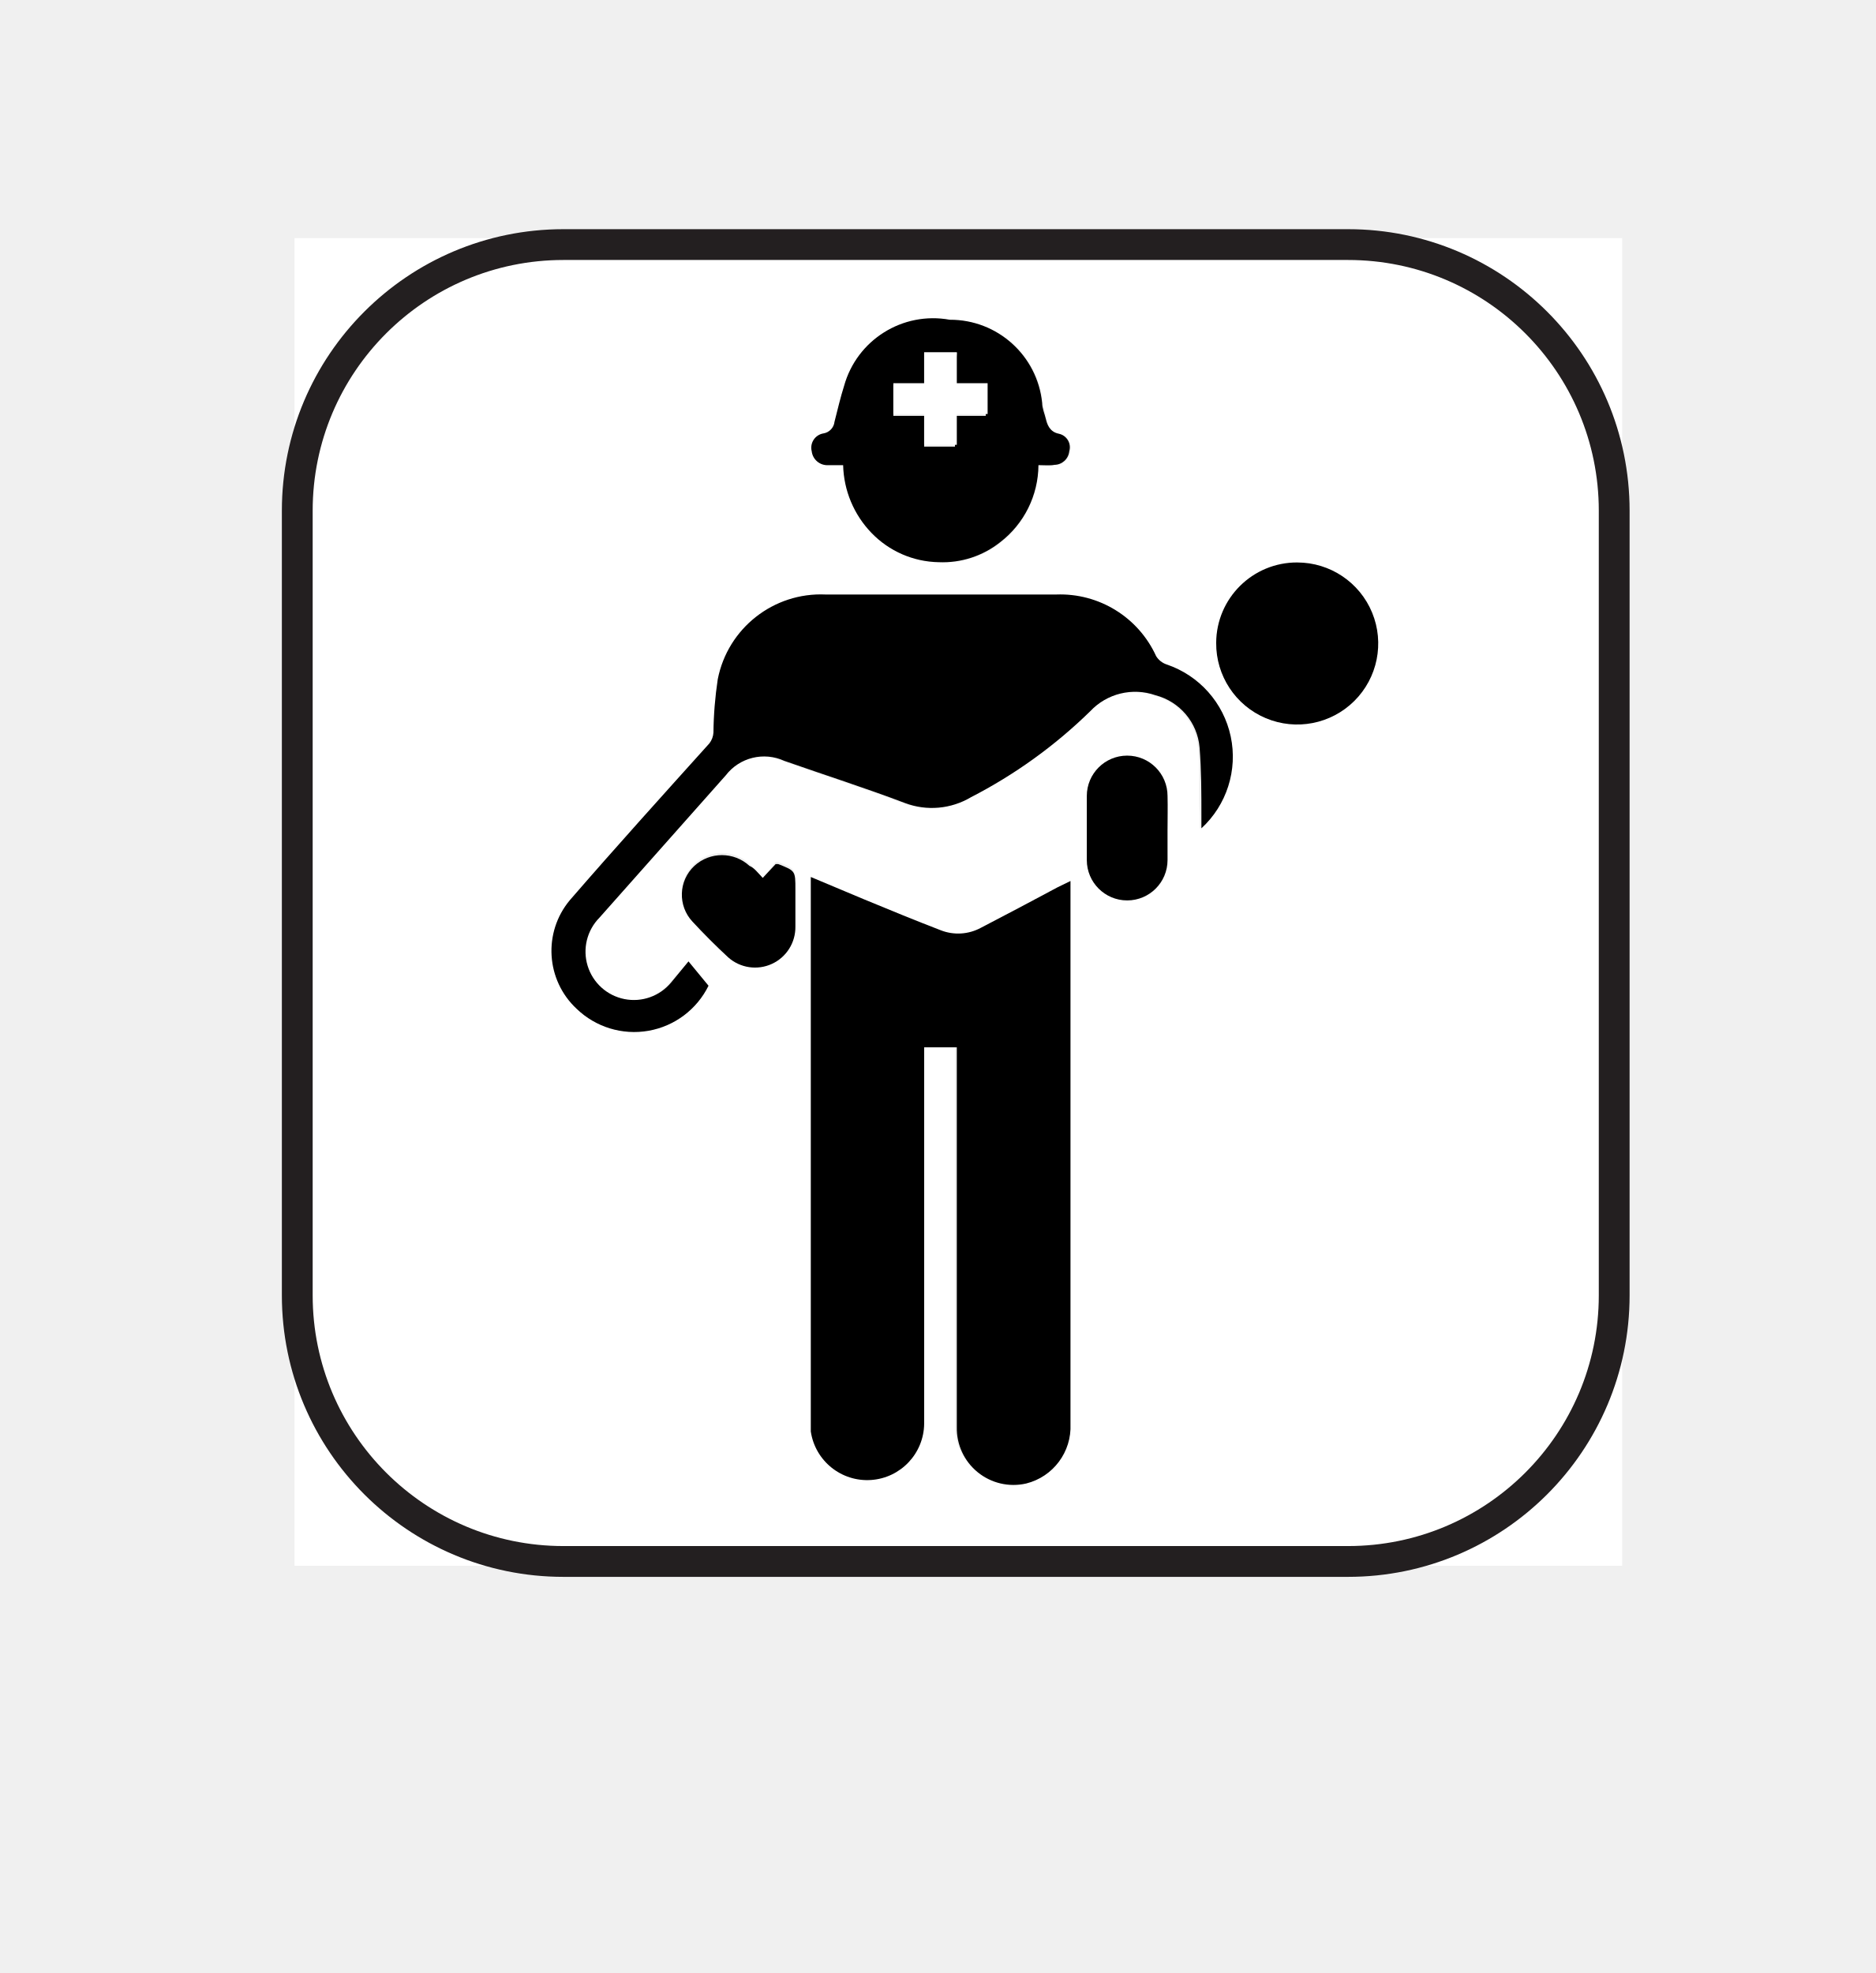
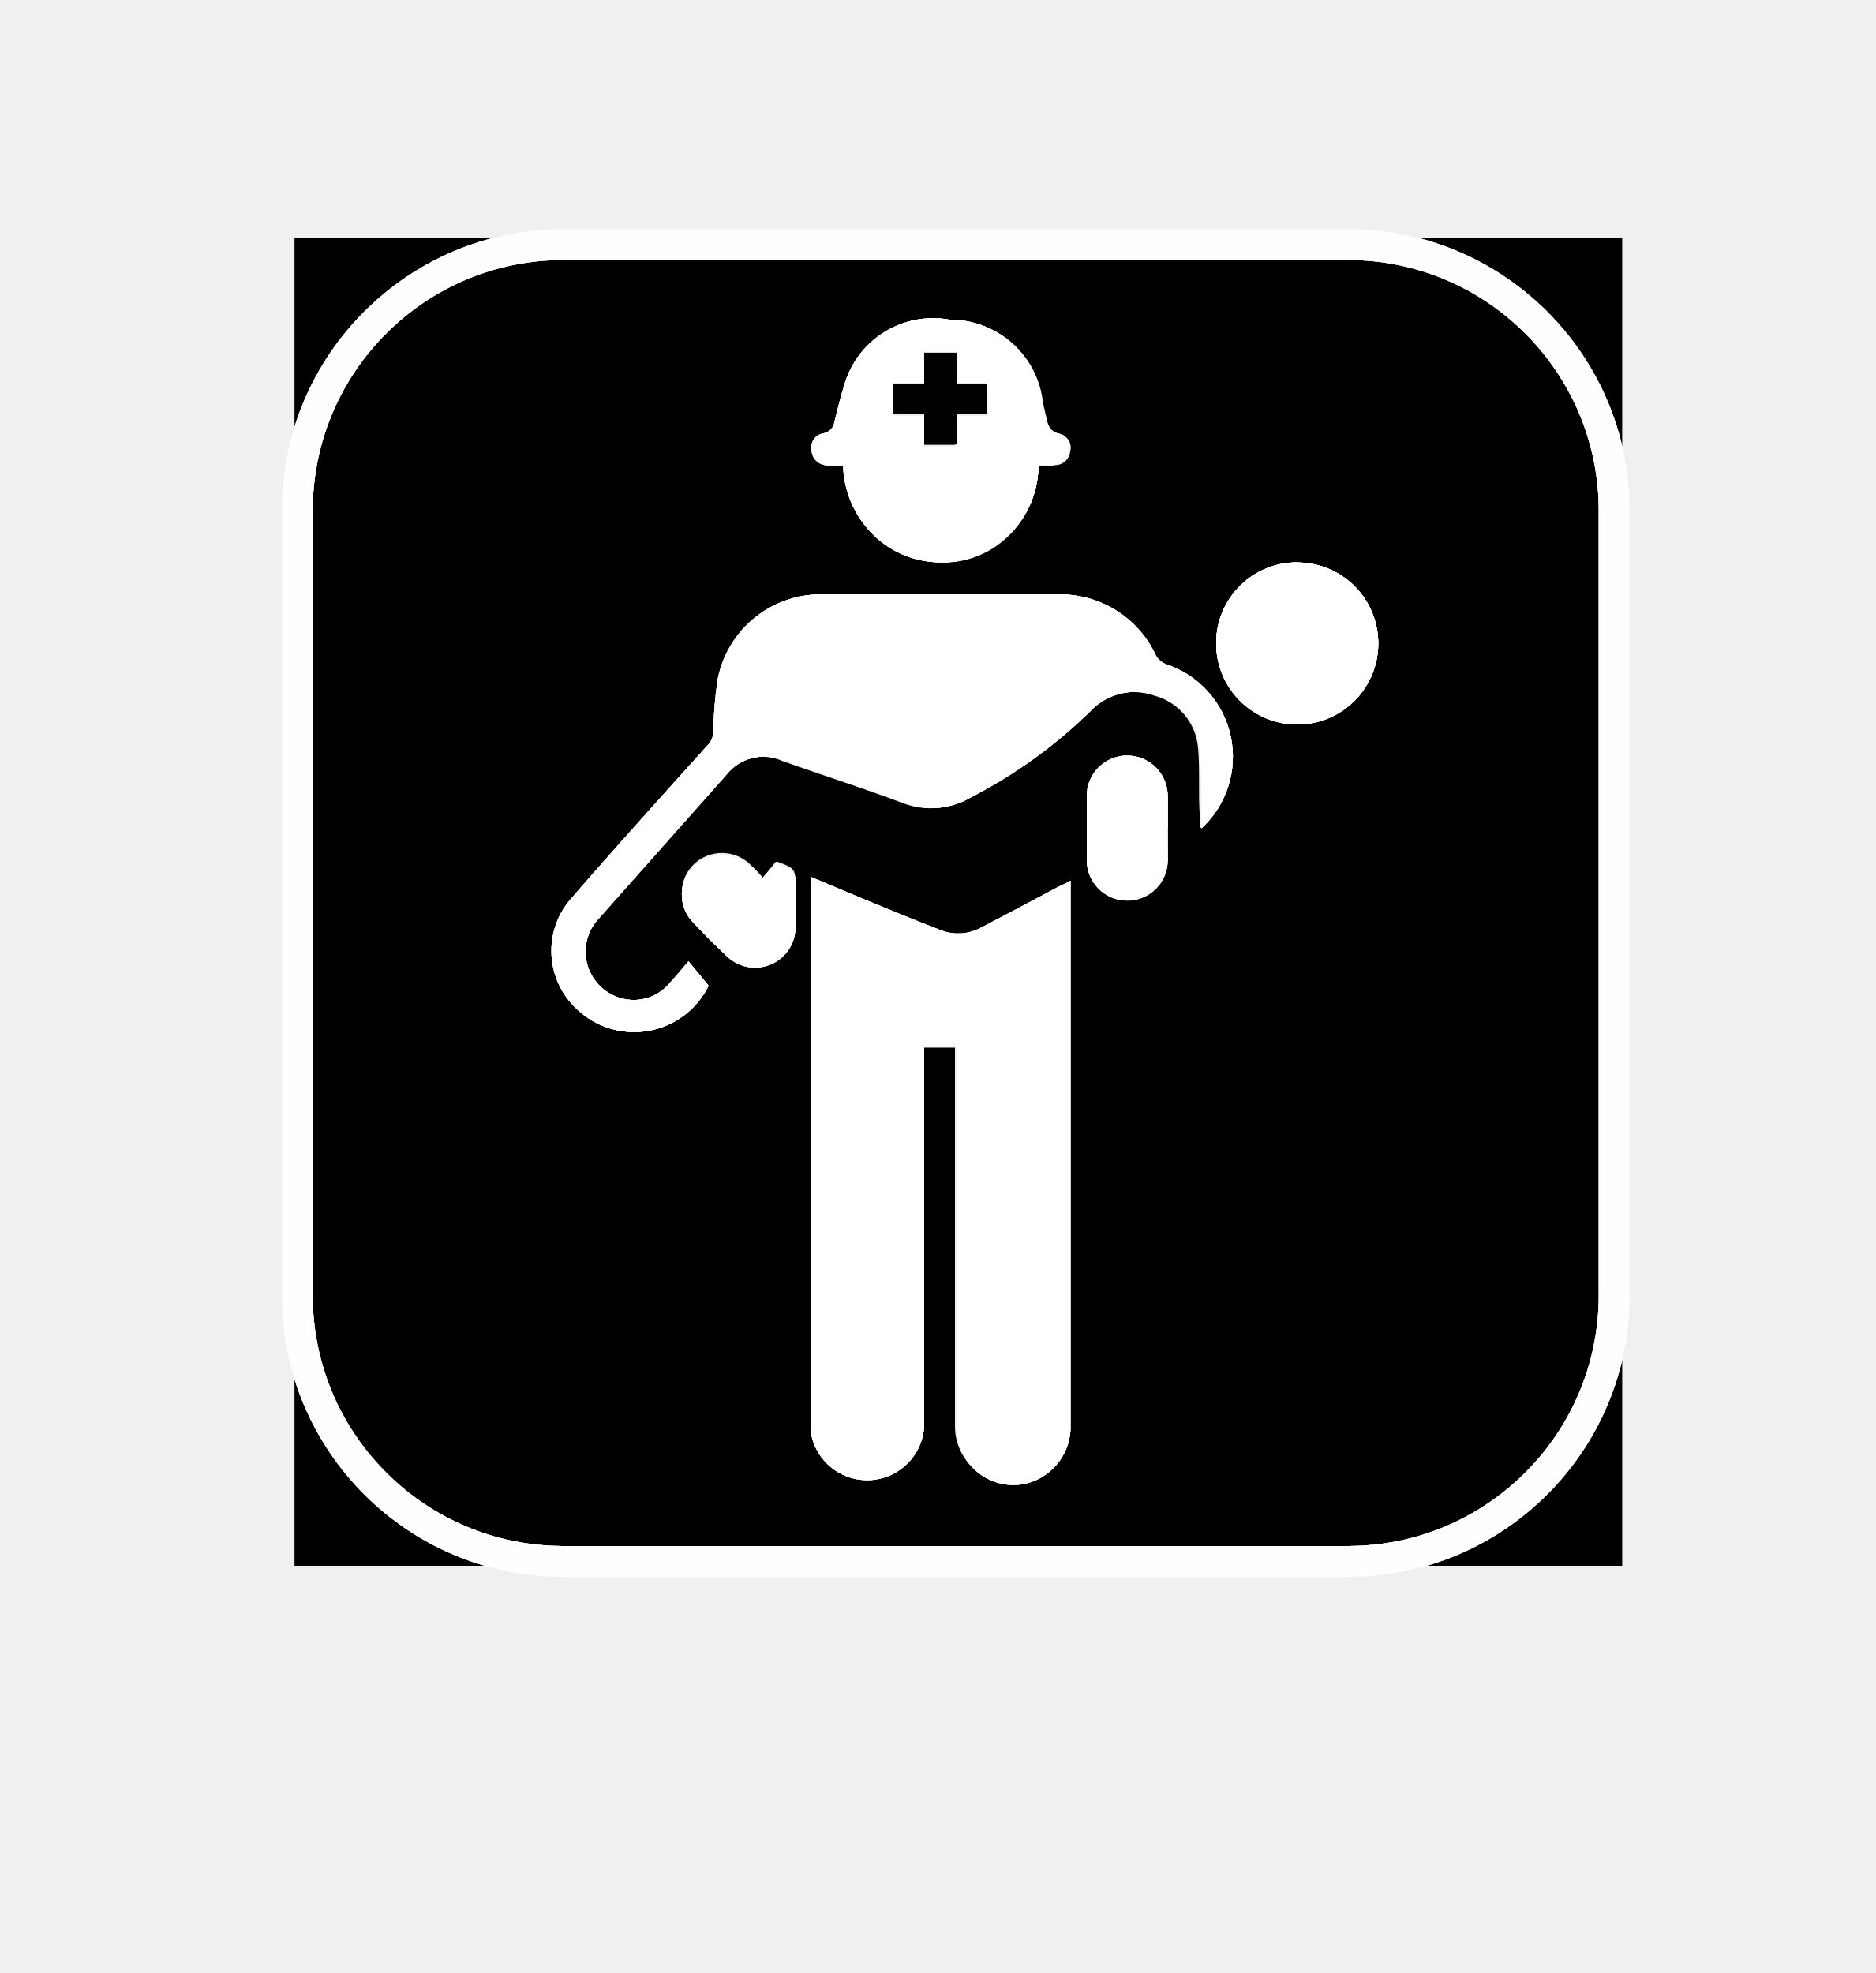
- <svg xmlns="http://www.w3.org/2000/svg" viewBox="0 0 60.88 64.05">
+ <svg xmlns="http://www.w3.org/2000/svg" style="filter:invert(100%);" viewBox="0 0 60.88 64.05">
  <defs>
    <style>.cls-1{opacity:0.66;}.cls-2{fill:#fff;}.cls-3{fill:none;stroke:#231f20;stroke-miterlimit:10;}</style>
  </defs>
  <g id="Layer_7" data-name="Layer 7">
    <path class="cls-2" d="M9.56,50.83V7.73h43.1q0,21.55,0,43.1ZM34.75,28.6l-.41.24c-.83.44-1.65.89-2.48,1.31a1.55,1.55,0,0,1-1.3.08c-.83-.32-1.65-.66-2.48-1l-1.74-.73v.41q0,8.64,0,17.29c0,.1,0,.2,0,.3A1.85,1.85,0,0,0,30,46.26q0-5.91,0-11.82V34h1v.38q0,2.38,0,4.77c0,2.37,0,4.74,0,7.12a1.84,1.84,0,0,0,2.25,1.83,1.9,1.9,0,0,0,1.44-1.93c0-5.76,0-11.52,0-17.29C34.75,28.84,34.75,28.75,34.75,28.6Zm-12.4,2.62-.61.68a1.57,1.57,0,1,1-2.33-2.1l4.1-4.62a1.57,1.57,0,0,1,1.9-.47c1.3.46,2.62.88,3.92,1.37a2.48,2.48,0,0,0,2.14-.19,16,16,0,0,0,3.87-2.79,2,2,0,0,1,2.12-.52,1.92,1.92,0,0,1,1.43,1.69c.07.74,0,1.5.06,2.24,0,.11,0,.22,0,.39a3.16,3.16,0,0,0-1.09-5.33.64.64,0,0,1-.34-.27,3.42,3.42,0,0,0-3.24-2c-2.49,0-5,0-7.49,0a3.41,3.41,0,0,0-3.48,2.76,12.43,12.43,0,0,0-.14,1.73.64.64,0,0,1-.13.35c-1.51,1.7-3,3.37-4.53,5.09a2.57,2.57,0,0,0,.22,3.53A2.69,2.69,0,0,0,23,32ZM33.71,15.1c.21,0,.38,0,.55,0a.49.49,0,0,0,.48-.44.45.45,0,0,0-.34-.57c-.29-.06-.37-.25-.42-.48s-.08-.35-.12-.52a3,3,0,0,0-3-2.7,3,3,0,0,0-3.43,2.15c-.12.38-.21.77-.31,1.16a.43.43,0,0,1-.36.38.47.47,0,0,0-.38.58.51.51,0,0,0,.54.45h.48a3.28,3.28,0,0,0,.92,2.2,3.1,3.1,0,0,0,2.18.95,3,3,0,0,0,2-.65A3.18,3.18,0,0,0,33.71,15.1Zm8.4,3.15a2.63,2.63,0,1,0,2.63,2.62A2.62,2.62,0,0,0,42.11,18.26Zm-4.2,8.67c0-.36,0-.72,0-1.07a1.31,1.31,0,0,0-2.62,0q0,1,0,2.08a1.31,1.31,0,1,0,2.62,0C37.91,27.62,37.9,27.27,37.9,26.92ZM24.76,28.5c-.15-.16-.28-.32-.43-.46a1.32,1.32,0,0,0-1.79,0,1.28,1.28,0,0,0-.06,1.81c.37.4.76.79,1.16,1.16a1.31,1.31,0,0,0,2.18-1c0-.4,0-.8,0-1.21,0-.6,0-.6-.56-.82h-.08Z" />
    <path d="M34.75,28.6c0,.16,0,.25,0,.34,0,5.76,0,11.52,0,17.29a1.9,1.9,0,0,1-1.44,1.93,1.84,1.84,0,0,1-2.25-1.83c0-2.37,0-4.74,0-7.12q0-2.38,0-4.77V34H30v.4q0,5.91,0,11.82a1.85,1.85,0,0,1-3.68.25c0-.1,0-.2,0-.3q0-8.64,0-17.29v-.41l1.74.73c.82.34,1.65.68,2.48,1a1.55,1.55,0,0,0,1.3-.08c.83-.43,1.66-.87,2.48-1.31Z" />
    <path d="M22.35,31.21,23,32a2.69,2.69,0,0,1-4.28.75,2.57,2.57,0,0,1-.22-3.53c1.49-1.72,3-3.39,4.53-5.09a.64.64,0,0,0,.13-.35,12.43,12.43,0,0,1,.14-1.73A3.41,3.41,0,0,1,26.8,19.3c2.49,0,5,0,7.49,0a3.42,3.42,0,0,1,3.24,2,.64.64,0,0,0,.34.27A3.16,3.16,0,0,1,39,26.89c0-.17,0-.28,0-.39,0-.75,0-1.5-.06-2.24a1.92,1.92,0,0,0-1.43-1.69,2,2,0,0,0-2.12.52,16,16,0,0,1-3.87,2.79,2.48,2.48,0,0,1-2.14.19c-1.29-.49-2.61-.91-3.92-1.37a1.57,1.57,0,0,0-1.9.47l-4.1,4.62a1.57,1.57,0,1,0,2.33,2.1Z" />
    <path d="M33.71,15.1a3.18,3.18,0,0,1-1.24,2.5,3,3,0,0,1-2,.65,3.1,3.1,0,0,1-2.18-.95,3.28,3.28,0,0,1-.92-2.2h-.48a.51.51,0,0,1-.54-.45.47.47,0,0,1,.38-.58.43.43,0,0,0,.36-.38c.1-.39.19-.78.31-1.16a3,3,0,0,1,3.43-2.15,3,3,0,0,1,3,2.7c0,.17.08.35.12.52s.12.42.42.48a.45.45,0,0,1,.34.57.49.49,0,0,1-.48.44C34.09,15.12,33.92,15.1,33.71,15.1Zm-2.65-3.66H30V12.5H29v1h1v1h1v-1h1v-1h-1Z" />
    <path d="M42.11,18.26a2.63,2.63,0,1,1-2.63,2.61A2.62,2.62,0,0,1,42.11,18.26Z" />
    <path d="M37.9,26.92c0,.35,0,.69,0,1a1.31,1.31,0,1,1-2.62,0q0-1,0-2.08a1.31,1.31,0,0,1,2.62,0C37.91,26.21,37.9,26.57,37.9,26.92Z" />
    <path d="M24.76,28.5l.42-.45h.08c.56.22.56.22.56.82,0,.4,0,.8,0,1.21a1.31,1.31,0,0,1-2.18,1c-.4-.37-.79-.76-1.16-1.16a1.28,1.28,0,0,1,.06-1.81,1.32,1.32,0,0,1,1.79,0C24.48,28.17,24.6,28.33,24.76,28.5Z" />
    <path class="cls-2" d="M31.06,11.44v1h1v1h-1v1H30v-1H29v-1h1V11.44Z" />
    <rect class="cls-3" x="9.65" y="7.94" width="42.75" height="42.75" rx="8.64" ry="8.64" />
  </g>
</svg>
